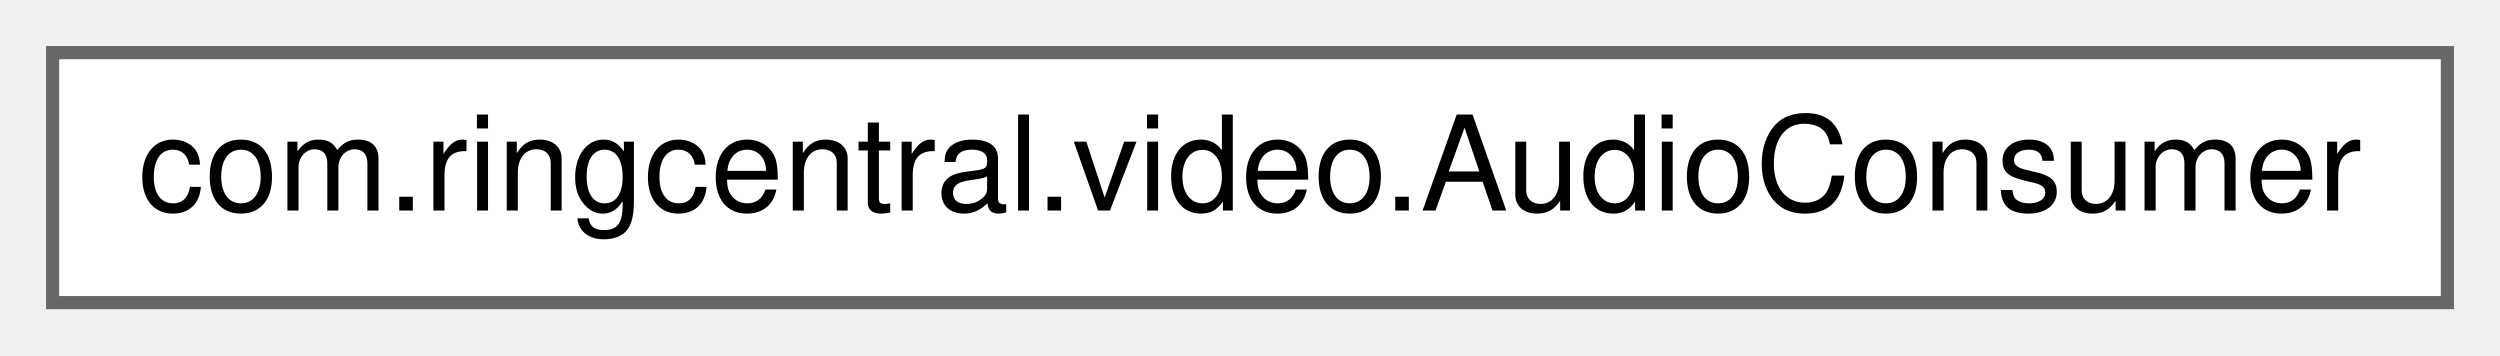
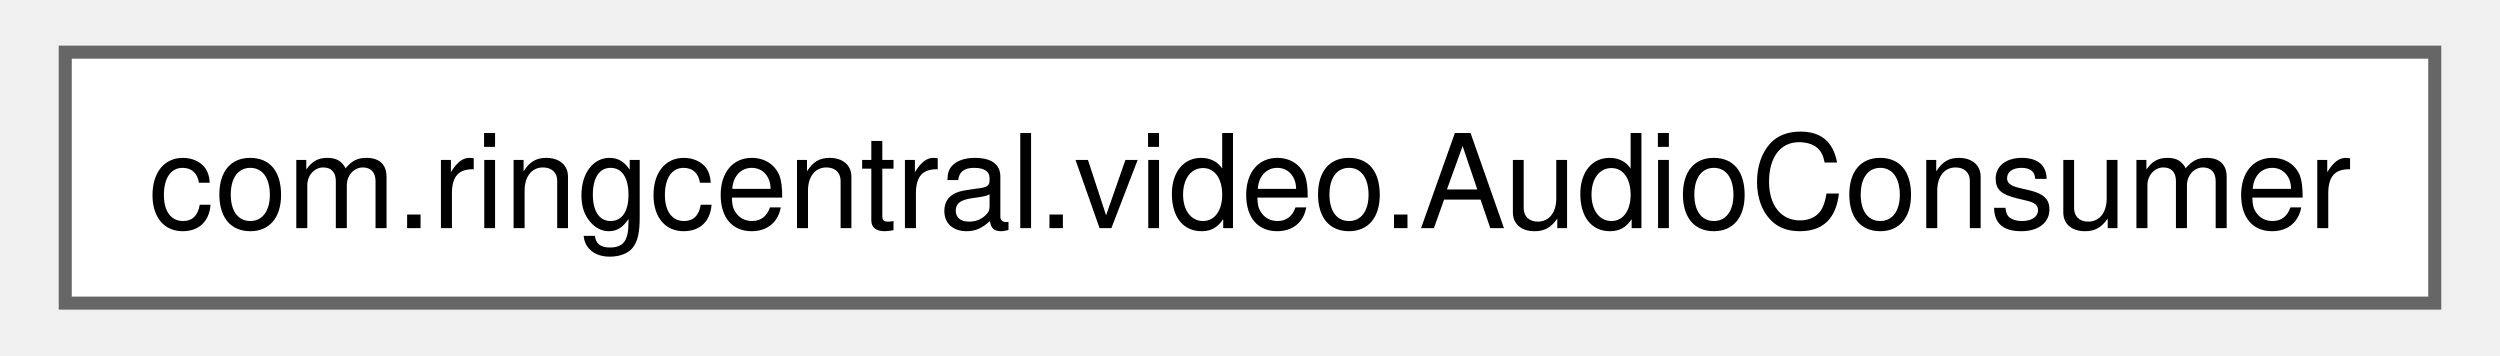
- <svg xmlns="http://www.w3.org/2000/svg" xmlns:xlink="http://www.w3.org/1999/xlink" width="190pt" height="27pt" viewBox="0.00 0.00 190.00 27.00">
-   <g id="graph0" class="graph" transform="scale(1 1) rotate(0) translate(4 23)">
+ <svg xmlns="http://www.w3.org/2000/svg" xmlns:xlink="http://www.w3.org/1999/xlink" width="190pt" height="27pt" viewBox="0.00 0.00 189.75 27.25">
+   <g id="graph0" class="graph" transform="scale(1 1) rotate(0) translate(4 23.25)">
    <g id="node1" class="node">
      <g id="a_node1">
        <a xlink:href="classcom_1_1ringcentral_1_1video_1_1_audio_consumer.html" target="_top" xlink:title=" ">
-           <polygon fill="white" stroke="#666666" points="182,-19 0,-19 0,0 182,0 182,-19" />
-           <text text-anchor="middle" x="91" y="-7" font-family="Helvetica,sans-Serif" font-size="10.00">com.ringcentral.video.AudioConsumer</text>
+           <polygon fill="white" stroke="#666666" points="181.75,-19.25 0,-19.25 0,0 181.75,0 181.75,-19.25" />
+           <text text-anchor="middle" x="90.88" y="-5.75" font-family="Helvetica,sans-Serif" font-size="10.00">com.ringcentral.video.AudioConsumer</text>
        </a>
      </g>
    </g>
  </g>
</svg>
